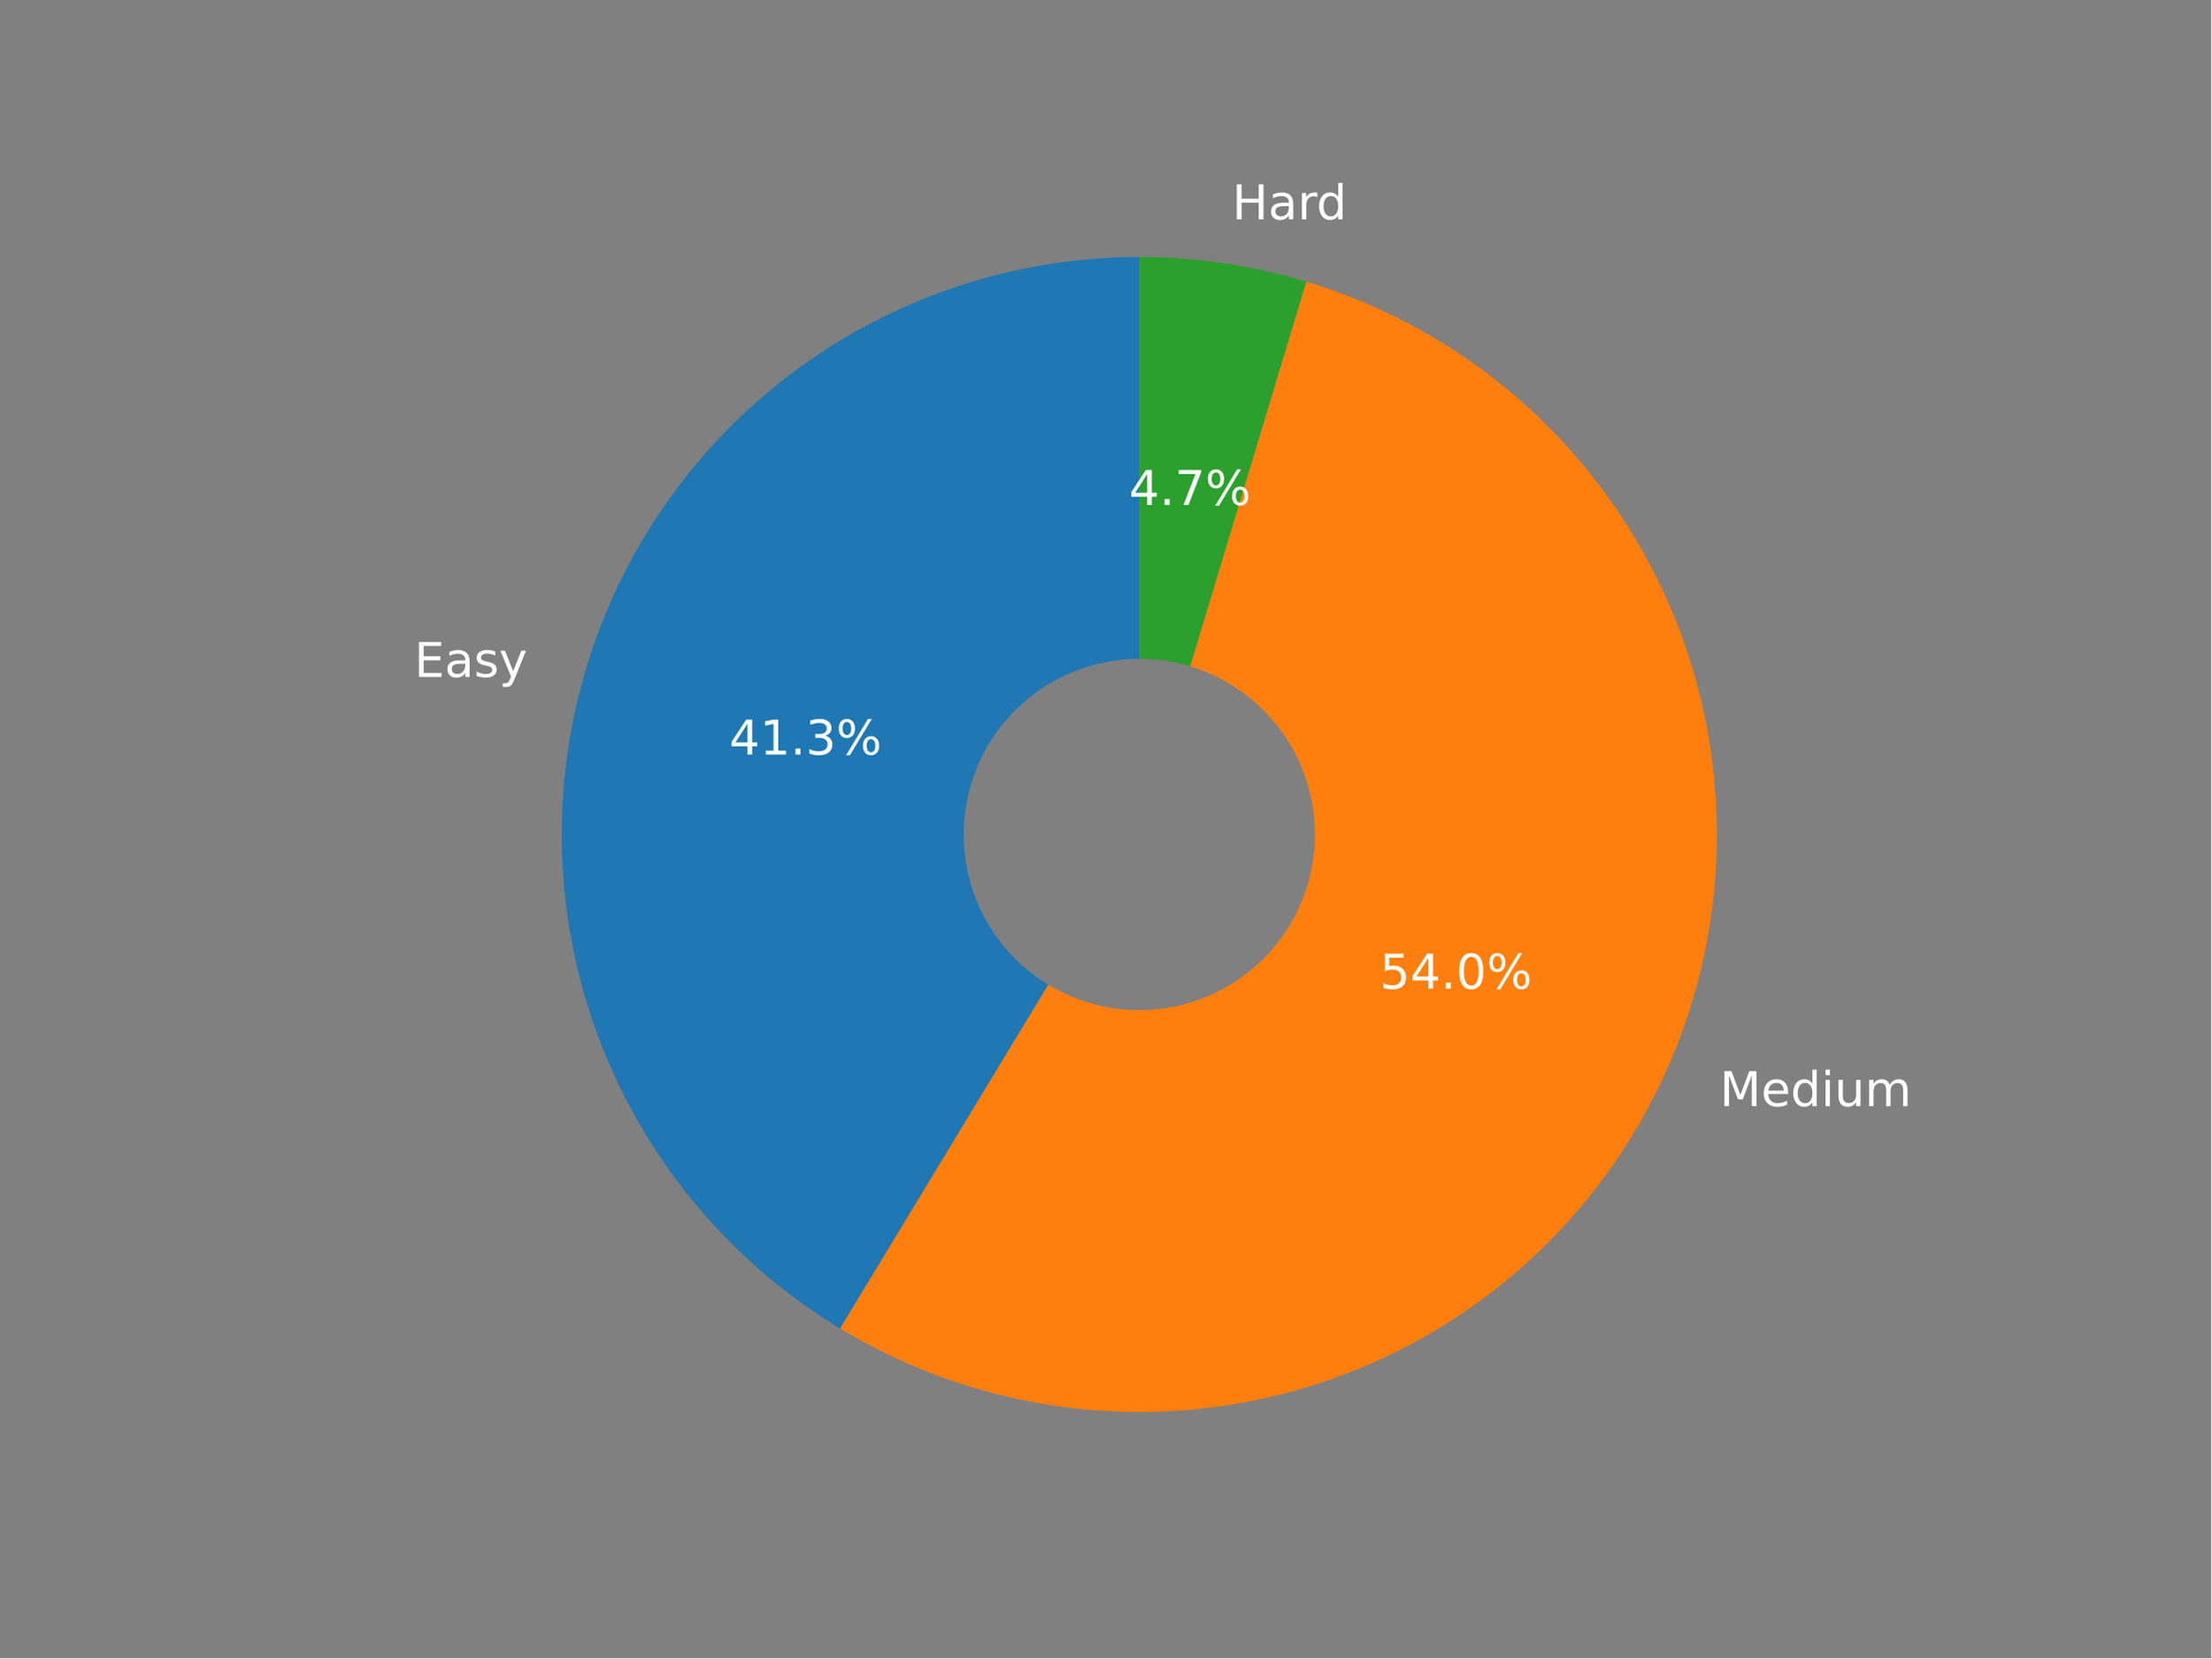
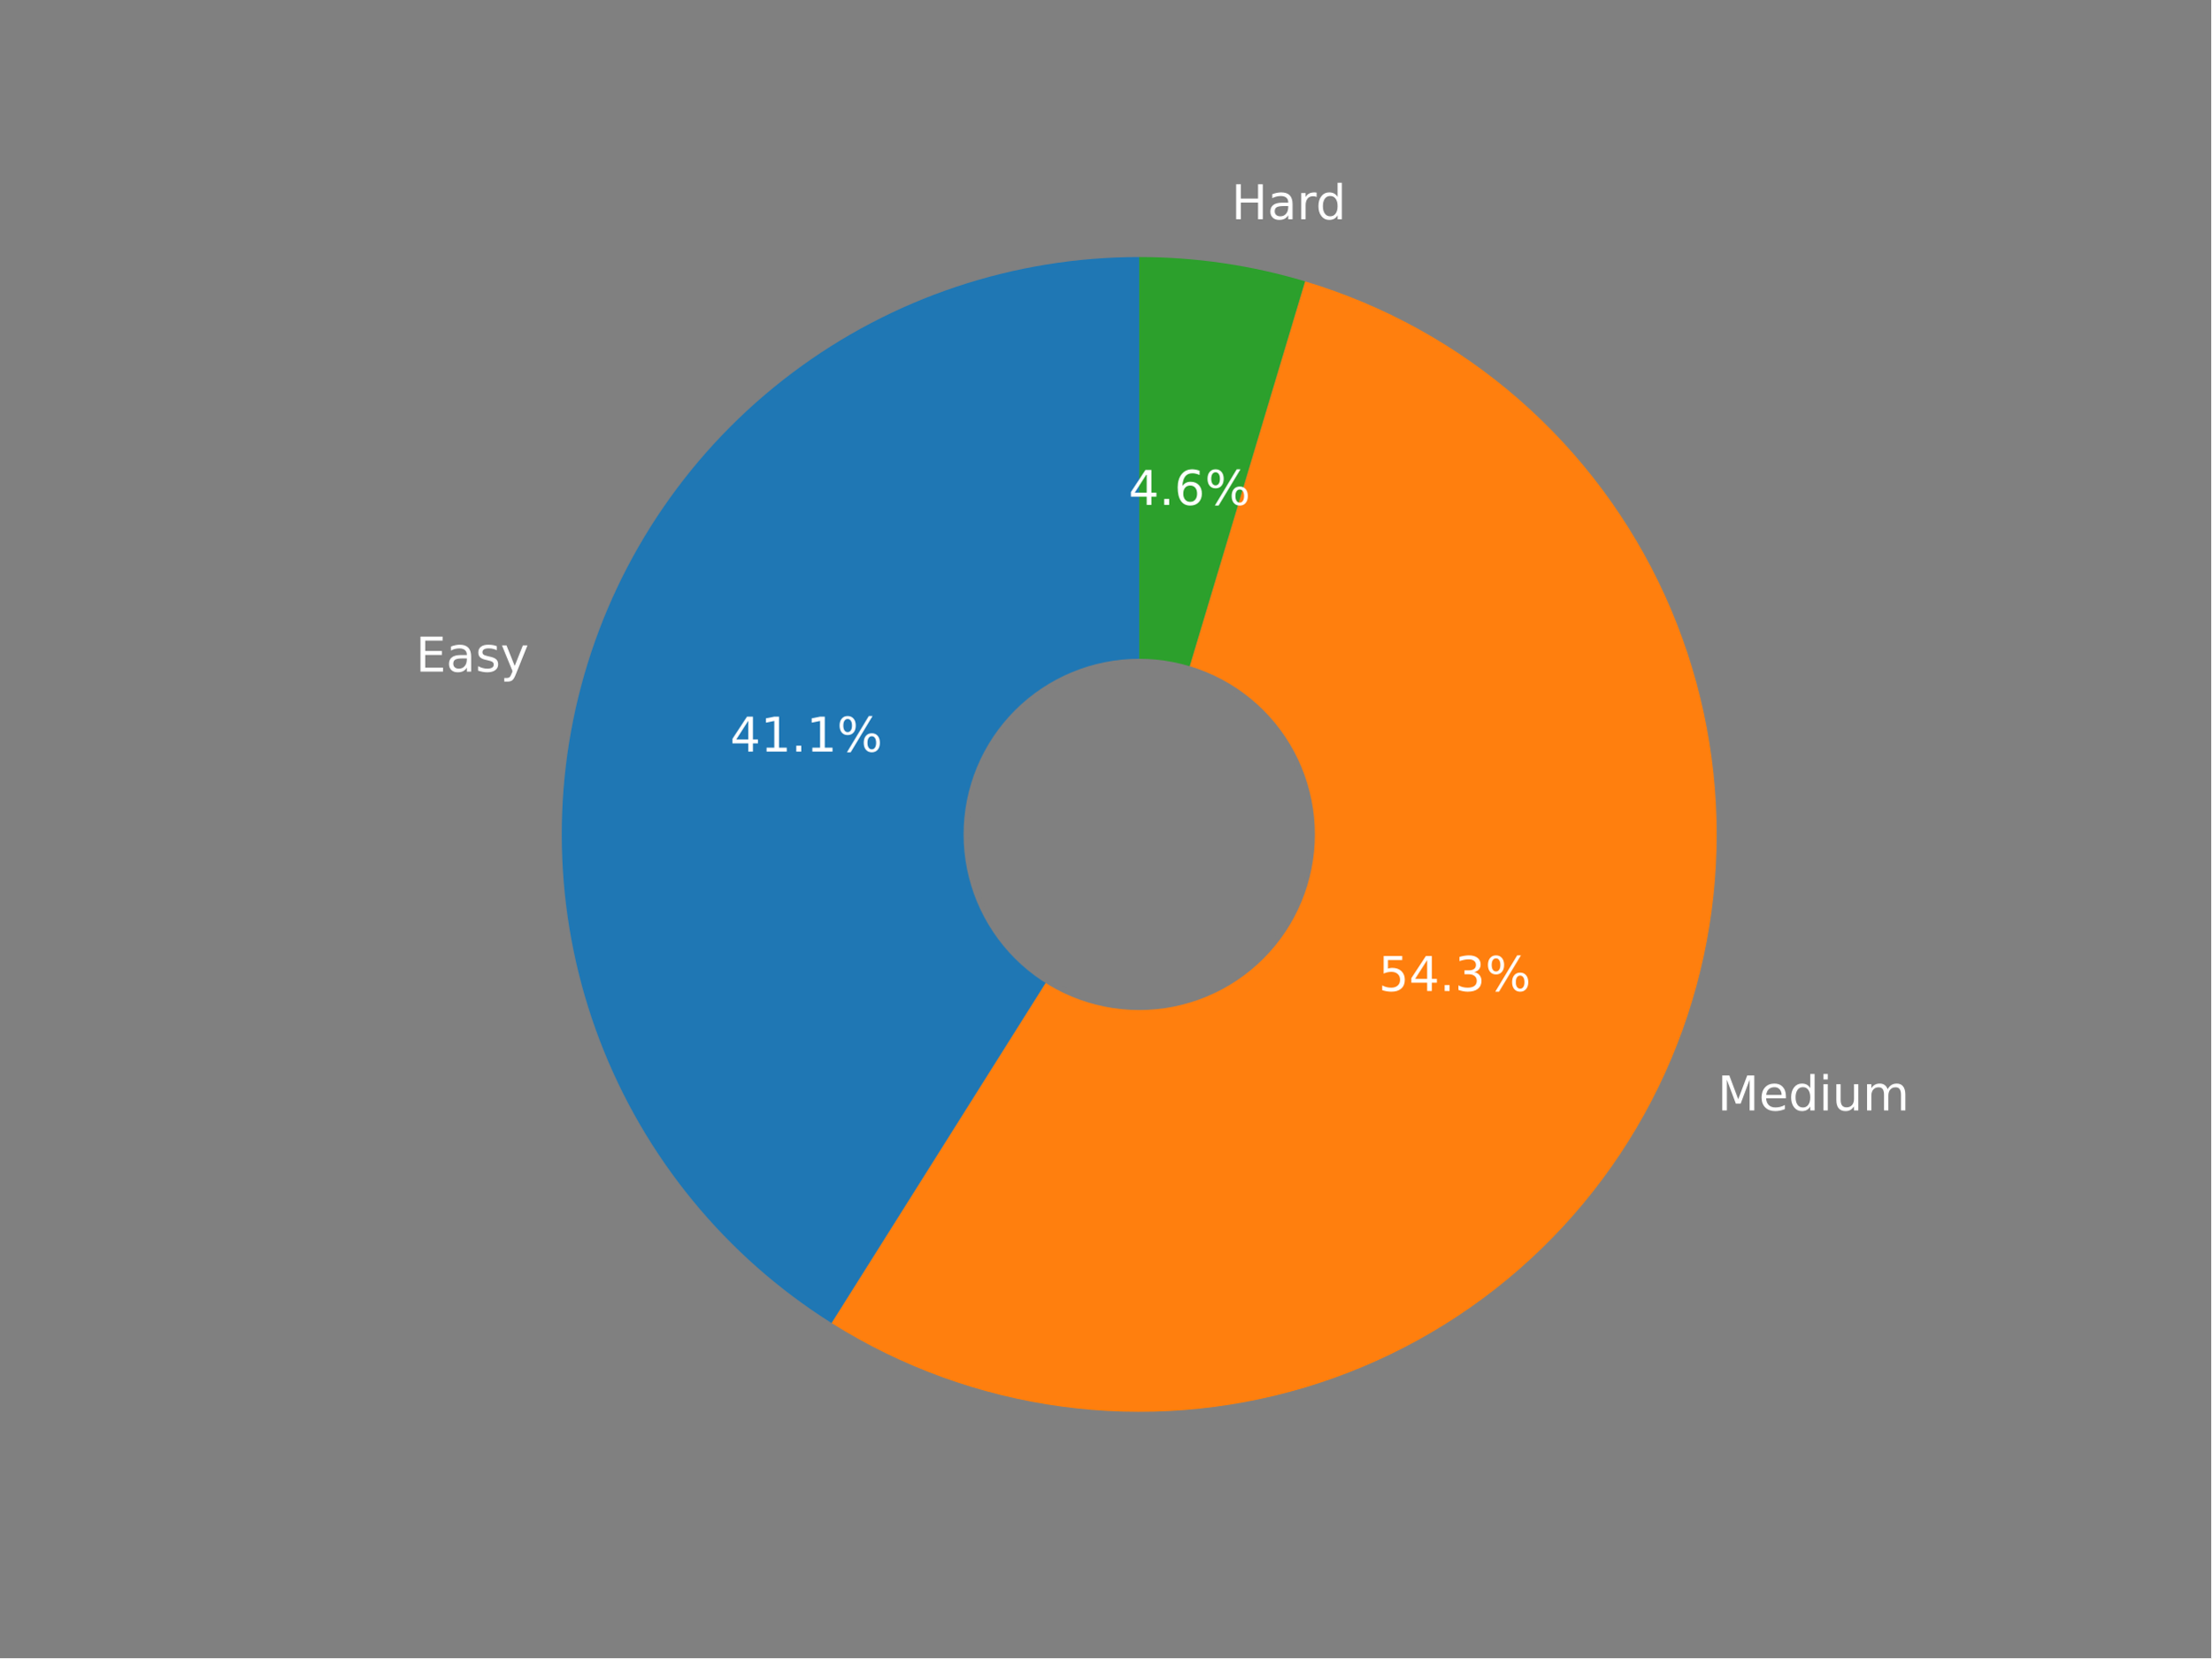
<svg xmlns="http://www.w3.org/2000/svg" xmlns:xlink="http://www.w3.org/1999/xlink" width="460.8pt" height="345.6pt" viewBox="0 0 460.8 345.6" version="1.1">
  <defs>
    <style type="text/css">*{stroke-linejoin: round; stroke-linecap: butt}</style>
  </defs>
  <g id="figure_1">
    <g id="patch_1">
      <path d="M 0 345.6  L 460.8 345.6  L 460.8 0  L 0 0  z " style="fill: #808080" />
    </g>
    <g id="axes_1">
      <g id="patch_2">
-         <path d="M 237.432 53.568  C 211.155 53.568 185.587 62.173 164.657 78.06  C 143.726 93.947 128.563 116.259 121.496 141.568  C 114.43 166.877 115.842 193.817 125.515 218.249  C 135.188 242.681 152.601 263.286 175.077 276.898  L 237.432 173.938  L 237.432 53.568  z " style="fill: #1f77b4" />
+         <path d="M 237.419 53.568  C 211.323 53.568 185.921 62.056 165.067 77.744  C 144.213 93.432 129.017 115.485 121.783 140.559  C 114.55 165.633 115.664 192.391 124.957 216.777  C 134.249 241.162 151.226 261.876 173.312 275.777  L 237.419 173.92  L 237.419 53.568  z " style="fill: #1f77b4" />
      </g>
      <g id="patch_3">
-         <path d="M 175.077 276.898  C 189.687 285.746 206.015 291.384 222.971 293.436  C 239.928 295.488 257.129 293.907 273.428 288.8  C 289.727 283.692 304.753 275.173 317.506 263.811  C 330.259 252.448 340.448 238.5 347.396 222.897  C 354.343 207.293 357.89 190.388 357.801 173.308  C 357.711 156.227 353.987 139.36 346.877 123.83  C 339.767 108.3 329.432 94.46 316.56 83.232  C 303.689 72.003 288.574 63.642 272.223 58.705  L 237.432 173.938  L 175.077 276.898  z " style="fill: #ff7f0e" />
+         <path d="M 173.312 275.777  C 187.848 284.925 204.175 290.857 221.193 293.172  C 238.211 295.488 255.529 294.134 271.98 289.202  C 288.432 284.27 303.639 275.873 316.576 264.577  C 329.513 253.28 339.884 239.345 346.989 223.708  C 354.094 208.072 357.77 191.095 357.77 173.92  C 357.77 156.745 354.094 139.767 346.989 124.131  C 339.884 108.495 329.513 94.559 316.576 83.263  C 303.639 71.967 288.432 63.569 271.98 58.637  L 237.419 173.92  L 173.312 275.777  z " style="fill: #ff7f0e" />
      </g>
      <g id="patch_4">
-         <path d="M 272.223 58.705  C 266.589 57.004 260.838 55.719 255.016 54.859  C 249.194 54 243.317 53.568 237.432 53.568  L 237.432 173.938  L 272.223 58.705  z " style="fill: #2ca02c" />
+         <path d="M 271.98 58.637  C 266.382 56.959 260.668 55.69 254.885 54.842  C 249.101 53.994 243.264 53.568 237.419 53.568  L 237.419 173.92  L 271.98 58.637  z " style="fill: #2ca02c" />
      </g>
      <g id="patch_5">
-         <path d="M 237.432 210.049  C 247.009 210.049 256.195 206.244 262.967 199.472  C 269.738 192.7 273.543 183.515 273.543 173.938  C 273.543 164.361 269.738 155.175 262.967 148.404  C 256.195 141.632 247.009 137.827 237.432 137.827  C 227.856 137.827 218.67 141.632 211.898 148.404  C 205.126 155.175 201.321 164.361 201.321 173.938  C 201.321 183.515 205.126 192.7 211.898 199.472  C 218.67 206.244 227.856 210.049 237.432 210.049  z " clip-path="url(#p0bac7b2064)" style="fill: #808080; stroke: #808080; stroke-linejoin: miter" />
+         <path d="M 237.419 210.025  C 246.994 210.025 256.178 206.221 262.949 199.45  C 269.72 192.679 273.524 183.495 273.524 173.92  C 273.524 164.344 269.72 155.16 262.949 148.389  C 256.178 141.618 246.994 137.814 237.419 137.814  C 227.844 137.814 218.659 141.618 211.888 148.389  C 205.118 155.16 201.313 164.344 201.313 173.92  C 201.313 183.495 205.118 192.679 211.888 199.45  C 218.659 206.221 227.844 210.025 237.419 210.025  z " clip-path="url(#pf50bd6a55e)" style="fill: #808080; stroke: #808080; stroke-linejoin: miter" />
      </g>
      <g id="matplotlib.axis_1" />
      <g id="matplotlib.axis_2" />
      <g id="text_1">
-         <g style="fill: #ffffff" transform="translate(86.3279 141.0904)scale(0.1 -0.1)">
+         <g style="fill: #ffffff" transform="translate(86.64466 139.9824)scale(0.1 -0.1)">
          <defs>
            <path id="DejaVuSans-45" d="M 628 4666  L 3578 4666  L 3578 4134  L 1259 4134  L 1259 2753  L 3481 2753  L 3481 2222  L 1259 2222  L 1259 531  L 3634 531  L 3634 0  L 628 0  L 628 4666  z " transform="scale(0.015625)" />
            <path id="DejaVuSans-61" d="M 2194 1759  Q 1497 1759 1228 1600  Q 959 1441 959 1056  Q 959 750 1161 570  Q 1363 391 1709 391  Q 2188 391 2477 730  Q 2766 1069 2766 1631  L 2766 1759  L 2194 1759  z M 3341 1997  L 3341 0  L 2766 0  L 2766 531  Q 2569 213 2275 61  Q 1981 -91 1556 -91  Q 1019 -91 701 211  Q 384 513 384 1019  Q 384 1609 779 1909  Q 1175 2209 1959 2209  L 2766 2209  L 2766 2266  Q 2766 2663 2505 2880  Q 2244 3097 1772 3097  Q 1472 3097 1187 3025  Q 903 2953 641 2809  L 641 3341  Q 956 3463 1253 3523  Q 1550 3584 1831 3584  Q 2591 3584 2966 3190  Q 3341 2797 3341 1997  z " transform="scale(0.015625)" />
            <path id="DejaVuSans-73" d="M 2834 3397  L 2834 2853  Q 2591 2978 2328 3040  Q 2066 3103 1784 3103  Q 1356 3103 1142 2972  Q 928 2841 928 2578  Q 928 2378 1081 2264  Q 1234 2150 1697 2047  L 1894 2003  Q 2506 1872 2764 1633  Q 3022 1394 3022 966  Q 3022 478 2636 193  Q 2250 -91 1575 -91  Q 1294 -91 989 -36  Q 684 19 347 128  L 347 722  Q 666 556 975 473  Q 1284 391 1588 391  Q 1994 391 2212 530  Q 2431 669 2431 922  Q 2431 1156 2273 1281  Q 2116 1406 1581 1522  L 1381 1569  Q 847 1681 609 1914  Q 372 2147 372 2553  Q 372 3047 722 3315  Q 1072 3584 1716 3584  Q 2034 3584 2315 3537  Q 2597 3491 2834 3397  z " transform="scale(0.015625)" />
            <path id="DejaVuSans-79" d="M 2059 -325  Q 1816 -950 1584 -1140  Q 1353 -1331 966 -1331  L 506 -1331  L 506 -850  L 844 -850  Q 1081 -850 1212 -737  Q 1344 -625 1503 -206  L 1606 56  L 191 3500  L 800 3500  L 1894 763  L 2988 3500  L 3597 3500  L 2059 -325  z " transform="scale(0.015625)" />
          </defs>
          <use xlink:href="#DejaVuSans-45" />
          <use xlink:href="#DejaVuSans-61" x="63.184" />
          <use xlink:href="#DejaVuSans-73" x="124.463" />
          <use xlink:href="#DejaVuSans-79" x="176.562" />
        </g>
      </g>
      <g id="text_2">
-         <g style="fill: #ffffff" transform="translate(151.9872 157.2754)scale(0.1 -0.1)">
+         <g style="fill: #ffffff" transform="translate(152.1539 156.6627)scale(0.1 -0.1)">
          <defs>
            <path id="DejaVuSans-34" d="M 2419 4116  L 825 1625  L 2419 1625  L 2419 4116  z M 2253 4666  L 3047 4666  L 3047 1625  L 3713 1625  L 3713 1100  L 3047 1100  L 3047 0  L 2419 0  L 2419 1100  L 313 1100  L 313 1709  L 2253 4666  z " transform="scale(0.015625)" />
            <path id="DejaVuSans-31" d="M 794 531  L 1825 531  L 1825 4091  L 703 3866  L 703 4441  L 1819 4666  L 2450 4666  L 2450 531  L 3481 531  L 3481 0  L 794 0  L 794 531  z " transform="scale(0.015625)" />
            <path id="DejaVuSans-2e" d="M 684 794  L 1344 794  L 1344 0  L 684 0  L 684 794  z " transform="scale(0.015625)" />
-             <path id="DejaVuSans-33" d="M 2597 2516  Q 3050 2419 3304 2112  Q 3559 1806 3559 1356  Q 3559 666 3084 287  Q 2609 -91 1734 -91  Q 1441 -91 1130 -33  Q 819 25 488 141  L 488 750  Q 750 597 1062 519  Q 1375 441 1716 441  Q 2309 441 2620 675  Q 2931 909 2931 1356  Q 2931 1769 2642 2001  Q 2353 2234 1838 2234  L 1294 2234  L 1294 2753  L 1863 2753  Q 2328 2753 2575 2939  Q 2822 3125 2822 3475  Q 2822 3834 2567 4026  Q 2313 4219 1838 4219  Q 1578 4219 1281 4162  Q 984 4106 628 3988  L 628 4550  Q 988 4650 1302 4700  Q 1616 4750 1894 4750  Q 2613 4750 3031 4423  Q 3450 4097 3450 3541  Q 3450 3153 3228 2886  Q 3006 2619 2597 2516  z " transform="scale(0.015625)" />
            <path id="DejaVuSans-25" d="M 4653 2053  Q 4381 2053 4226 1822  Q 4072 1591 4072 1178  Q 4072 772 4226 539  Q 4381 306 4653 306  Q 4919 306 5073 539  Q 5228 772 5228 1178  Q 5228 1588 5073 1820  Q 4919 2053 4653 2053  z M 4653 2450  Q 5147 2450 5437 2106  Q 5728 1763 5728 1178  Q 5728 594 5436 251  Q 5144 -91 4653 -91  Q 4153 -91 3862 251  Q 3572 594 3572 1178  Q 3572 1766 3864 2108  Q 4156 2450 4653 2450  z M 1428 4353  Q 1159 4353 1004 4120  Q 850 3888 850 3481  Q 850 3069 1003 2837  Q 1156 2606 1428 2606  Q 1700 2606 1854 2837  Q 2009 3069 2009 3481  Q 2009 3884 1853 4118  Q 1697 4353 1428 4353  z M 4250 4750  L 4750 4750  L 1831 -91  L 1331 -91  L 4250 4750  z M 1428 4750  Q 1922 4750 2215 4408  Q 2509 4066 2509 3481  Q 2509 2891 2217 2550  Q 1925 2209 1428 2209  Q 931 2209 642 2551  Q 353 2894 353 3481  Q 353 4063 643 4406  Q 934 4750 1428 4750  z " transform="scale(0.015625)" />
          </defs>
          <use xlink:href="#DejaVuSans-34" />
          <use xlink:href="#DejaVuSans-31" x="63.623" />
          <use xlink:href="#DejaVuSans-2e" x="127.246" />
-           <use xlink:href="#DejaVuSans-33" x="159.033" />
+           <use xlink:href="#DejaVuSans-31" x="159.033" />
          <use xlink:href="#DejaVuSans-25" x="222.656" />
        </g>
      </g>
      <g id="text_3">
-         <g style="fill: #ffffff" transform="translate(358.392 230.552)scale(0.1 -0.1)">
+         <g style="fill: #ffffff" transform="translate(357.9459 231.4466)scale(0.1 -0.1)">
          <defs>
            <path id="DejaVuSans-4d" d="M 628 4666  L 1569 4666  L 2759 1491  L 3956 4666  L 4897 4666  L 4897 0  L 4281 0  L 4281 4097  L 3078 897  L 2444 897  L 1241 4097  L 1241 0  L 628 0  L 628 4666  z " transform="scale(0.015625)" />
            <path id="DejaVuSans-65" d="M 3597 1894  L 3597 1613  L 953 1613  Q 991 1019 1311 708  Q 1631 397 2203 397  Q 2534 397 2845 478  Q 3156 559 3463 722  L 3463 178  Q 3153 47 2828 -22  Q 2503 -91 2169 -91  Q 1331 -91 842 396  Q 353 884 353 1716  Q 353 2575 817 3079  Q 1281 3584 2069 3584  Q 2775 3584 3186 3129  Q 3597 2675 3597 1894  z M 3022 2063  Q 3016 2534 2758 2815  Q 2500 3097 2075 3097  Q 1594 3097 1305 2825  Q 1016 2553 972 2059  L 3022 2063  z " transform="scale(0.015625)" />
            <path id="DejaVuSans-64" d="M 2906 2969  L 2906 4863  L 3481 4863  L 3481 0  L 2906 0  L 2906 525  Q 2725 213 2448 61  Q 2172 -91 1784 -91  Q 1150 -91 751 415  Q 353 922 353 1747  Q 353 2572 751 3078  Q 1150 3584 1784 3584  Q 2172 3584 2448 3432  Q 2725 3281 2906 2969  z M 947 1747  Q 947 1113 1208 752  Q 1469 391 1925 391  Q 2381 391 2643 752  Q 2906 1113 2906 1747  Q 2906 2381 2643 2742  Q 2381 3103 1925 3103  Q 1469 3103 1208 2742  Q 947 2381 947 1747  z " transform="scale(0.015625)" />
            <path id="DejaVuSans-69" d="M 603 3500  L 1178 3500  L 1178 0  L 603 0  L 603 3500  z M 603 4863  L 1178 4863  L 1178 4134  L 603 4134  L 603 4863  z " transform="scale(0.015625)" />
            <path id="DejaVuSans-75" d="M 544 1381  L 544 3500  L 1119 3500  L 1119 1403  Q 1119 906 1312 657  Q 1506 409 1894 409  Q 2359 409 2629 706  Q 2900 1003 2900 1516  L 2900 3500  L 3475 3500  L 3475 0  L 2900 0  L 2900 538  Q 2691 219 2414 64  Q 2138 -91 1772 -91  Q 1169 -91 856 284  Q 544 659 544 1381  z M 1991 3584  L 1991 3584  z " transform="scale(0.015625)" />
            <path id="DejaVuSans-6d" d="M 3328 2828  Q 3544 3216 3844 3400  Q 4144 3584 4550 3584  Q 5097 3584 5394 3201  Q 5691 2819 5691 2113  L 5691 0  L 5113 0  L 5113 2094  Q 5113 2597 4934 2840  Q 4756 3084 4391 3084  Q 3944 3084 3684 2787  Q 3425 2491 3425 1978  L 3425 0  L 2847 0  L 2847 2094  Q 2847 2600 2669 2842  Q 2491 3084 2119 3084  Q 1678 3084 1418 2786  Q 1159 2488 1159 1978  L 1159 0  L 581 0  L 581 3500  L 1159 3500  L 1159 2956  Q 1356 3278 1631 3431  Q 1906 3584 2284 3584  Q 2666 3584 2933 3390  Q 3200 3197 3328 2828  z " transform="scale(0.015625)" />
          </defs>
          <use xlink:href="#DejaVuSans-4d" />
          <use xlink:href="#DejaVuSans-65" x="86.279" />
          <use xlink:href="#DejaVuSans-64" x="147.803" />
          <use xlink:href="#DejaVuSans-69" x="211.279" />
          <use xlink:href="#DejaVuSans-75" x="239.062" />
          <use xlink:href="#DejaVuSans-6d" x="302.441" />
        </g>
      </g>
      <g id="text_4">
-         <g style="fill: #ffffff" transform="translate(287.5267 206.0726)scale(0.1 -0.1)">
+         <g style="fill: #ffffff" transform="translate(287.2773 206.5523)scale(0.1 -0.1)">
          <defs>
            <path id="DejaVuSans-35" d="M 691 4666  L 3169 4666  L 3169 4134  L 1269 4134  L 1269 2991  Q 1406 3038 1543 3061  Q 1681 3084 1819 3084  Q 2600 3084 3056 2656  Q 3513 2228 3513 1497  Q 3513 744 3044 326  Q 2575 -91 1722 -91  Q 1428 -91 1123 -41  Q 819 9 494 109  L 494 744  Q 775 591 1075 516  Q 1375 441 1709 441  Q 2250 441 2565 725  Q 2881 1009 2881 1497  Q 2881 1984 2565 2268  Q 2250 2553 1709 2553  Q 1456 2553 1204 2497  Q 953 2441 691 2322  L 691 4666  z " transform="scale(0.015625)" />
-             <path id="DejaVuSans-30" d="M 2034 4250  Q 1547 4250 1301 3770  Q 1056 3291 1056 2328  Q 1056 1369 1301 889  Q 1547 409 2034 409  Q 2525 409 2770 889  Q 3016 1369 3016 2328  Q 3016 3291 2770 3770  Q 2525 4250 2034 4250  z M 2034 4750  Q 2819 4750 3233 4129  Q 3647 3509 3647 2328  Q 3647 1150 3233 529  Q 2819 -91 2034 -91  Q 1250 -91 836 529  Q 422 1150 422 2328  Q 422 3509 836 4129  Q 1250 4750 2034 4750  z " transform="scale(0.015625)" />
+             <path id="DejaVuSans-33" d="M 2597 2516  Q 3050 2419 3304 2112  Q 3559 1806 3559 1356  Q 3559 666 3084 287  Q 2609 -91 1734 -91  Q 1441 -91 1130 -33  Q 819 25 488 141  L 488 750  Q 750 597 1062 519  Q 1375 441 1716 441  Q 2309 441 2620 675  Q 2931 909 2931 1356  Q 2931 1769 2642 2001  Q 2353 2234 1838 2234  L 1294 2234  L 1294 2753  L 1863 2753  Q 2328 2753 2575 2939  Q 2822 3125 2822 3475  Q 2822 3834 2567 4026  Q 2313 4219 1838 4219  Q 1578 4219 1281 4162  Q 984 4106 628 3988  L 628 4550  Q 988 4650 1302 4700  Q 1616 4750 1894 4750  Q 2613 4750 3031 4423  Q 3450 4097 3450 3541  Q 3450 3153 3228 2886  Q 3006 2619 2597 2516  z " transform="scale(0.015625)" />
          </defs>
          <use xlink:href="#DejaVuSans-35" />
          <use xlink:href="#DejaVuSans-34" x="63.623" />
          <use xlink:href="#DejaVuSans-2e" x="127.246" />
-           <use xlink:href="#DejaVuSans-30" x="159.033" />
+           <use xlink:href="#DejaVuSans-33" x="159.033" />
          <use xlink:href="#DejaVuSans-25" x="222.656" />
        </g>
      </g>
      <g id="text_5">
-         <g style="fill: #ffffff" transform="translate(256.7747 45.7108)scale(0.1 -0.1)">
+         <g style="fill: #ffffff" transform="translate(256.6311 45.6937)scale(0.1 -0.1)">
          <defs>
            <path id="DejaVuSans-48" d="M 628 4666  L 1259 4666  L 1259 2753  L 3553 2753  L 3553 4666  L 4184 4666  L 4184 0  L 3553 0  L 3553 2222  L 1259 2222  L 1259 0  L 628 0  L 628 4666  z " transform="scale(0.015625)" />
            <path id="DejaVuSans-72" d="M 2631 2963  Q 2534 3019 2420 3045  Q 2306 3072 2169 3072  Q 1681 3072 1420 2755  Q 1159 2438 1159 1844  L 1159 0  L 581 0  L 581 3500  L 1159 3500  L 1159 2956  Q 1341 3275 1631 3429  Q 1922 3584 2338 3584  Q 2397 3584 2469 3576  Q 2541 3569 2628 3553  L 2631 2963  z " transform="scale(0.015625)" />
          </defs>
          <use xlink:href="#DejaVuSans-48" />
          <use xlink:href="#DejaVuSans-61" x="75.195" />
          <use xlink:href="#DejaVuSans-72" x="136.475" />
          <use xlink:href="#DejaVuSans-64" x="175.838" />
        </g>
      </g>
      <g id="text_6">
-         <g style="fill: #ffffff" transform="translate(235.2803 105.2501)scale(0.1 -0.1)">
+         <g style="fill: #ffffff" transform="translate(235.1959 105.2325)scale(0.1 -0.1)">
          <defs>
-             <path id="DejaVuSans-37" d="M 525 4666  L 3525 4666  L 3525 4397  L 1831 0  L 1172 0  L 2766 4134  L 525 4134  L 525 4666  z " transform="scale(0.015625)" />
+             <path id="DejaVuSans-36" d="M 2113 2584  Q 1688 2584 1439 2293  Q 1191 2003 1191 1497  Q 1191 994 1439 701  Q 1688 409 2113 409  Q 2538 409 2786 701  Q 3034 994 3034 1497  Q 3034 2003 2786 2293  Q 2538 2584 2113 2584  z M 3366 4563  L 3366 3988  Q 3128 4100 2886 4159  Q 2644 4219 2406 4219  Q 1781 4219 1451 3797  Q 1122 3375 1075 2522  Q 1259 2794 1537 2939  Q 1816 3084 2150 3084  Q 2853 3084 3261 2657  Q 3669 2231 3669 1497  Q 3669 778 3244 343  Q 2819 -91 2113 -91  Q 1303 -91 875 529  Q 447 1150 447 2328  Q 447 3434 972 4092  Q 1497 4750 2381 4750  Q 2619 4750 2861 4703  Q 3103 4656 3366 4563  z " transform="scale(0.015625)" />
          </defs>
          <use xlink:href="#DejaVuSans-34" />
          <use xlink:href="#DejaVuSans-2e" x="63.623" />
-           <use xlink:href="#DejaVuSans-37" x="95.41" />
+           <use xlink:href="#DejaVuSans-36" x="95.41" />
          <use xlink:href="#DejaVuSans-25" x="159.033" />
        </g>
      </g>
    </g>
  </g>
  <defs>
-     <clipPath id="p0bac7b2064">
+     <clipPath id="pf50bd6a55e">
      <rect x="57.6" y="41.472" width="357.12" height="266.112" />
    </clipPath>
  </defs>
</svg>
